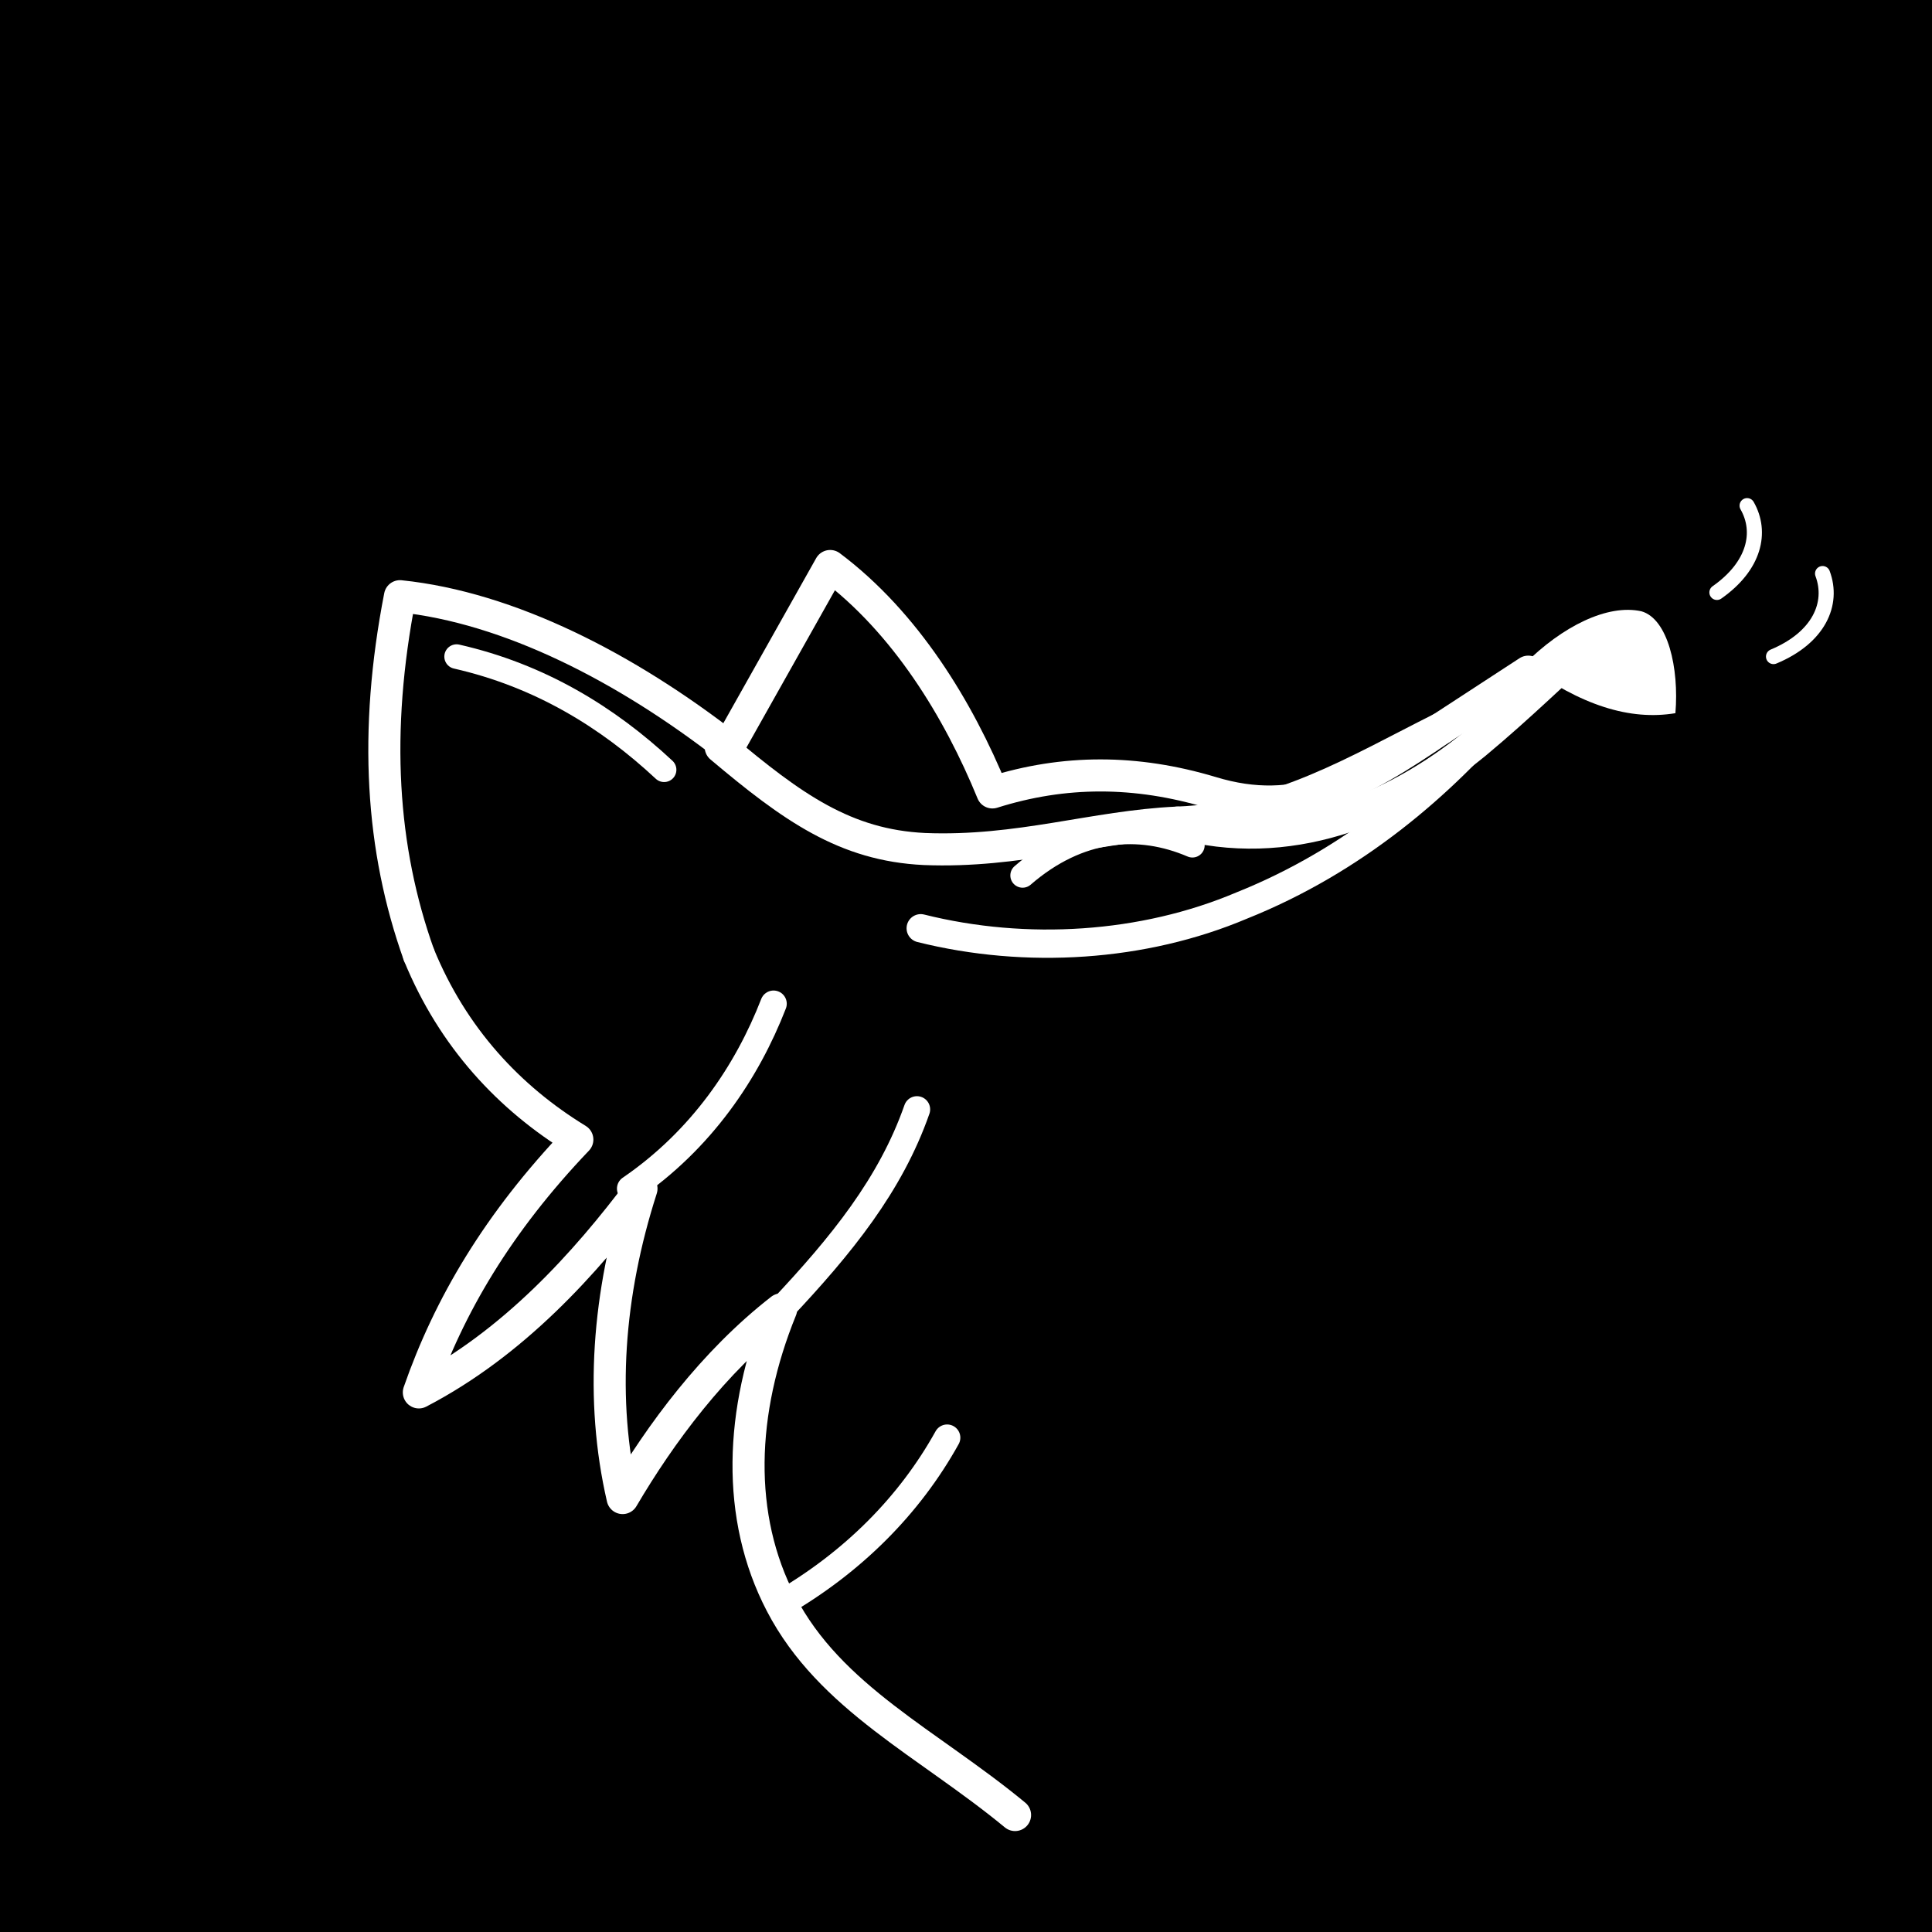
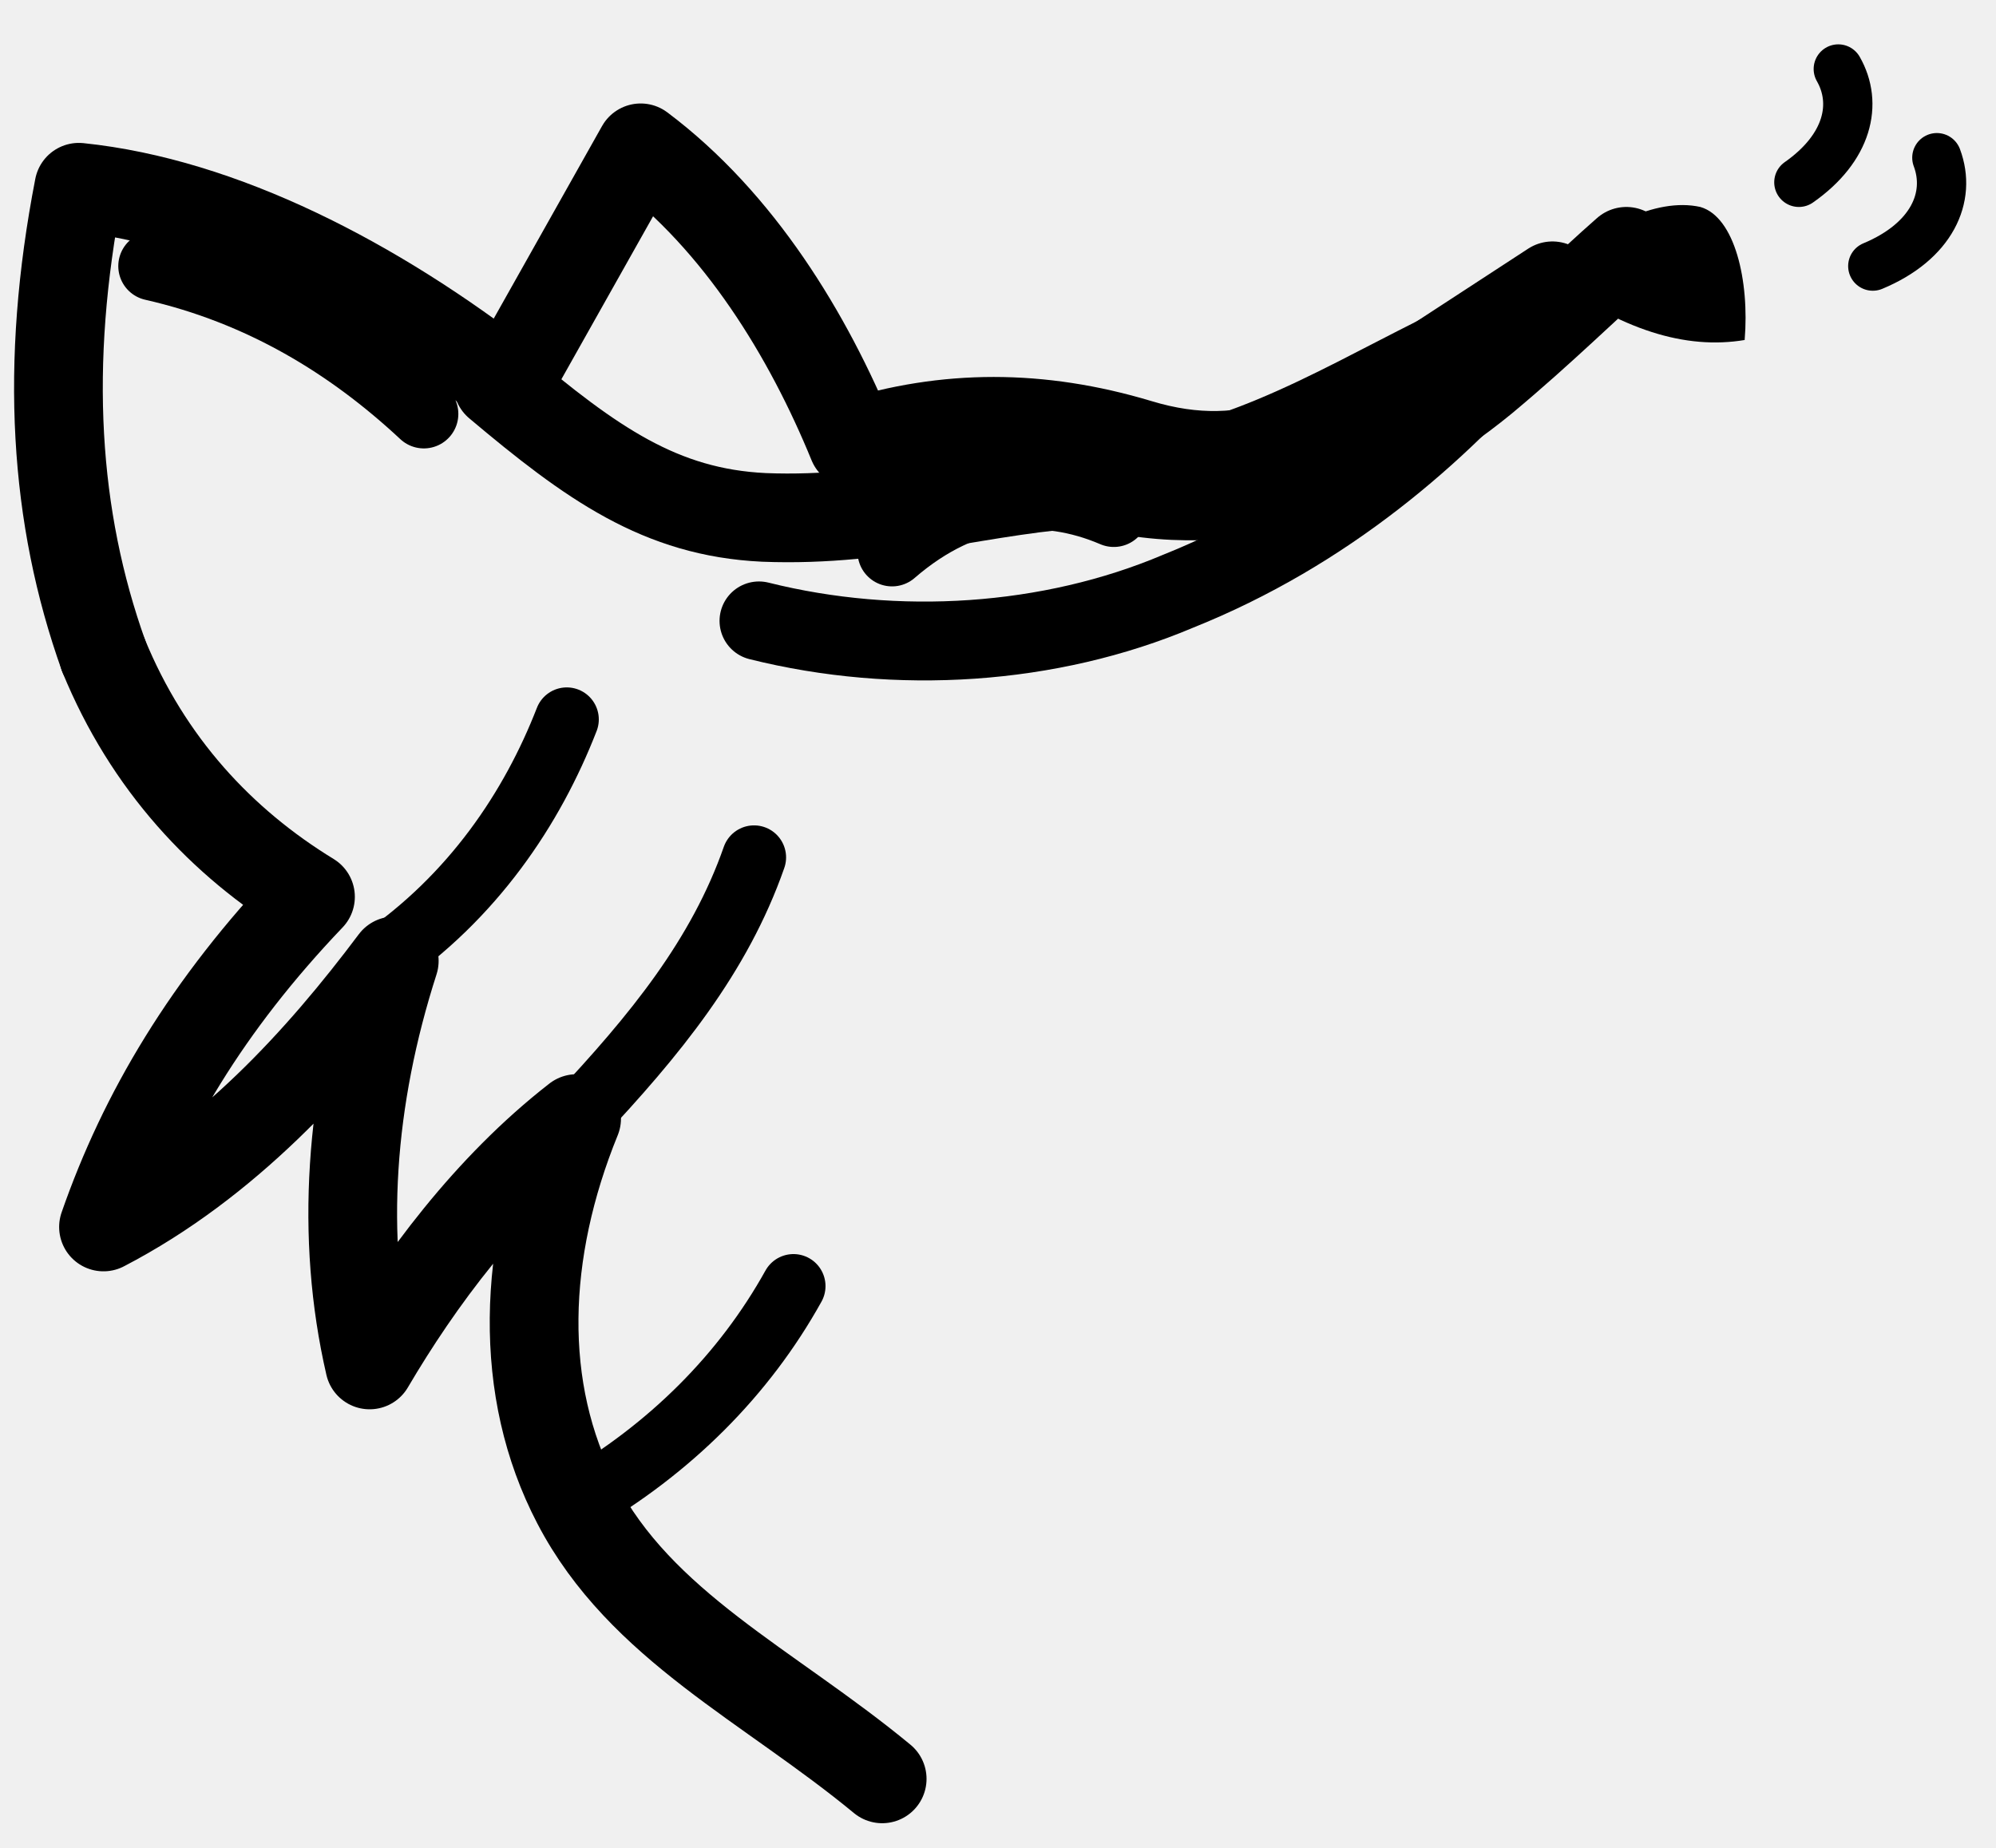
- <svg xmlns="http://www.w3.org/2000/svg" viewBox="0 0 512 512" role="img" aria-labelledby="title desc">
-   <rect width="512" height="512" fill="#000" />
-   <g fill="none" stroke="#fff" stroke-linecap="round" stroke-linejoin="round">
-     <path stroke-width="8.5" d="M111 253       C101 225 99 194 106 158       C135 161 166 177 193 198       L220 150       C240 165 254 188 263 210       C282 204 301 204 321 210       C344 217 360 208 382 193       L405 178" />
-     <path stroke-width="8.5" d="M111 253       C120 275 135 291 153 302       C132 324 119 346 111 369       C136 356 155 335 170 315       C161 343 159 371 165 397       C175 380 189 361 207 347       C196 374 195 402 207 425       C220 450 246 462 269 481" />
-     <path stroke-width="8.5" d="M191 198       C210 214 224 224 245 225       C270 226 290 219 312 218       C339 217 360 204 382 193" />
-     <path stroke-width="8.5" d="M312 218       C341 226 369 215 391 197       C403 187 412 178 420 171" />
-     <path stroke-width="7.5" d="M244 246       C272 253 303 251 329 240       C359 228 382 208 399 188" />
-     <path stroke-width="7" d="M167 315 C186 302 198 284 205 266" />
-     <path stroke-width="7" d="M207 347 C223 330 236 314 243 294" />
-     <path stroke-width="7" d="M207 425 C226 414 241 399 251 381" />
-     <path stroke-width="6.5" d="M271 232 C286 219 302 218 316 224" />
-     <path stroke-width="6.5" d="M121 174 C143 179 161 190 176 204" />
+ <svg xmlns="http://www.w3.org/2000/svg" viewBox="90 120 405 375" fill="none">
+   <g stroke="currentColor" stroke-linecap="round" stroke-linejoin="round">
+     <path stroke-width="18" d="M111 253       C101 225 99 194 106 158       C135 161 166 177 193 198       L220 150       C240 165 254 188 263 210       C282 204 301 204 321 210       C344 217 360 208 382 193       L405 178" />
+     <path stroke-width="18" d="M111 253       C120 275 135 291 153 302       C132 324 119 346 111 369       C136 356 155 335 170 315       C161 343 159 371 165 397       C175 380 189 361 207 347       C196 374 195 402 207 425       C220 450 246 462 269 481" />
+     <path stroke-width="18" d="M191 198       C210 214 224 224 245 225       C270 226 290 219 312 218       C339 217 360 204 382 193" />
+     <path stroke-width="18" d="M312 218       C341 226 369 215 391 197       C403 187 412 178 420 171" />
+     <path stroke-width="16" d="M244 246       C272 253 303 251 329 240       C359 228 382 208 399 188" />
+     <path stroke-width="13" d="M167 315 C186 302 198 284 205 266" />
+     <path stroke-width="13" d="M207 347 C223 330 236 314 243 294" />
+     <path stroke-width="13" d="M207 425 C226 414 241 399 251 381" />
+     <path stroke-width="14" d="M271 232 C286 219 302 218 316 224" />
+     <path stroke-width="14" d="M121 174 C143 179 161 190 176 204" />
  </g>
-   <path fill="#fff" d="M404 176     C414 166 426 160 435 162     C442 164 445 177 444 189     C432 191 419 187 404 176 Z" />
-   <g fill="none" stroke="#fff" stroke-width="4" stroke-linecap="round">
+   <path fill="currentColor" d="M404 176     C414 166 426 160 435 162     C442 164 445 177 444 189     C432 191 419 187 404 176 Z" />
+   <g fill="none" stroke="currentColor" stroke-width="10" stroke-linecap="round">
    <path d="M455 157 C465 150 467 141 463 134" />
    <path d="M470 174 C482 169 486 160 483 152" />
  </g>
</svg>
